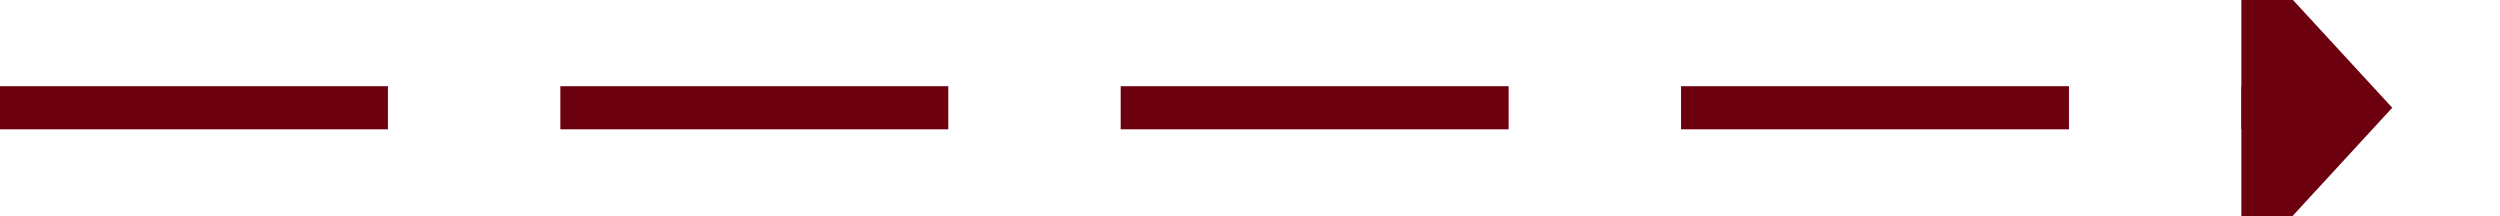
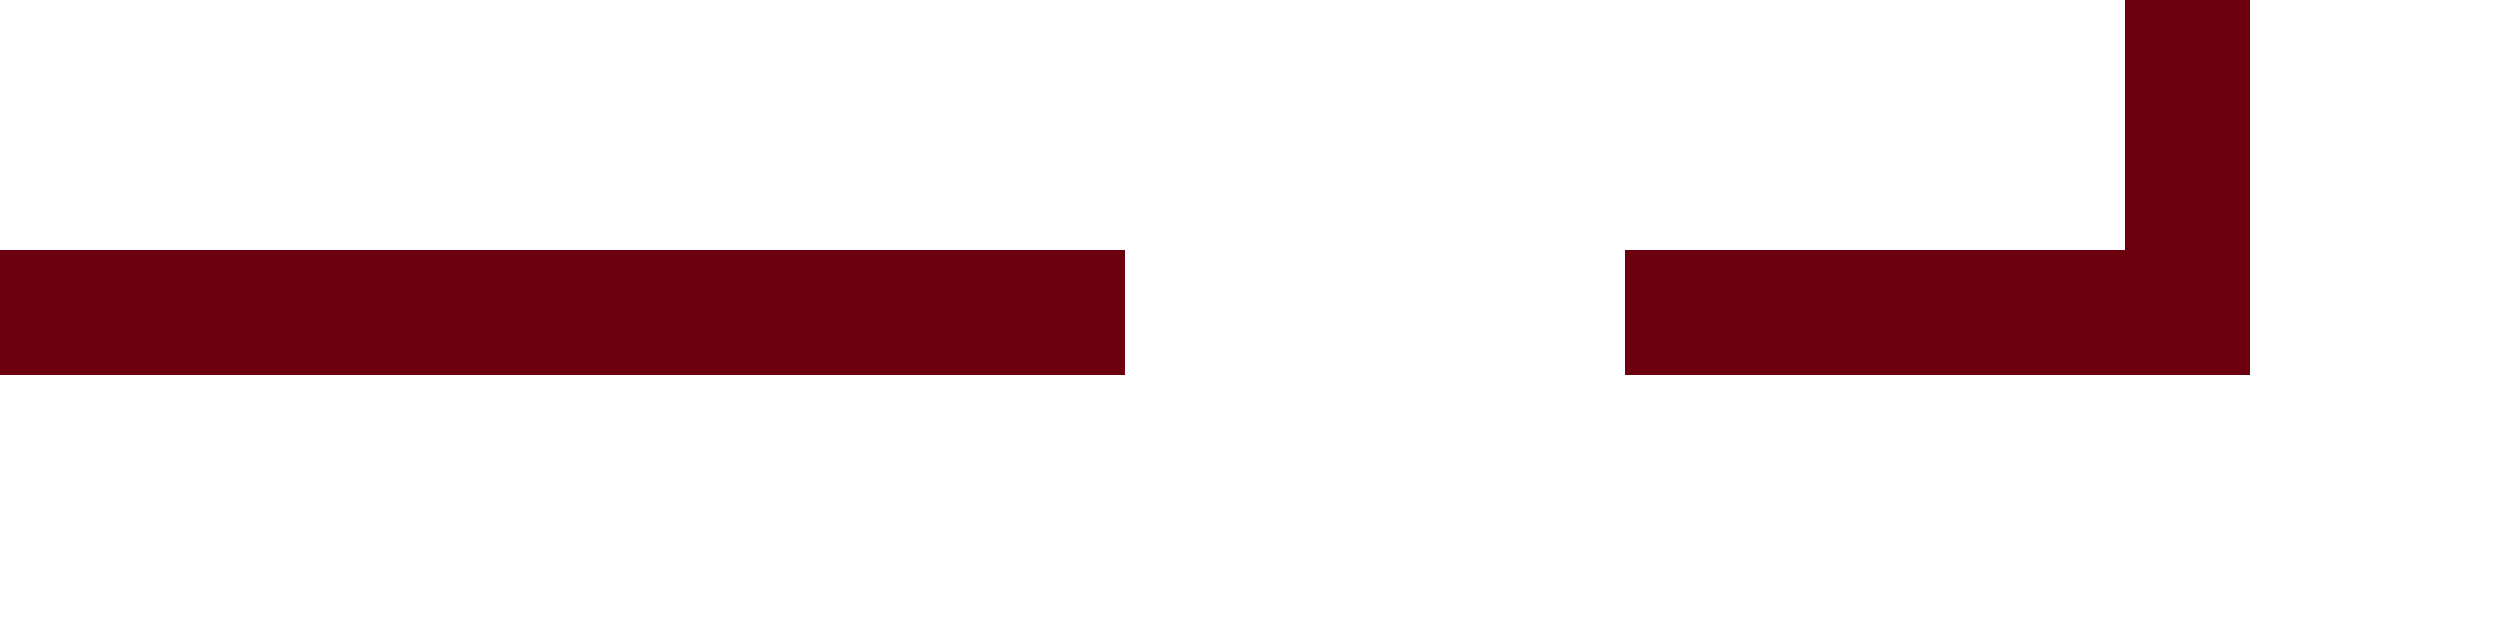
- <svg xmlns="http://www.w3.org/2000/svg" version="1.1" width="116px" height="10px" preserveAspectRatio="xMinYMid meet" viewBox="616 406  116 8">
-   <path d="M 616 410  L 721 410  " stroke-width="2" stroke-dasharray="18,8" stroke="#6d000e" fill="none" />
-   <path d="M 720 417.6  L 727 410  L 720 402.4  L 720 417.6  Z " fill-rule="nonzero" fill="#6d000e" stroke="none" />
+ <svg xmlns="http://www.w3.org/2000/svg" version="1.1" width="40px" height="10px" preserveAspectRatio="xMinYMid meet" viewBox="815 1648  40 8">
+   <path d="M 815 1652  L 850 1652  L 850 962  L 881 962  " stroke-width="2" stroke-dasharray="18,8" stroke="#6d000e" fill="none" />
+   <path d="M 880 969.6  L 887 962  L 880 954.4  L 880 969.6  Z " fill-rule="nonzero" fill="#6d000e" stroke="none" />
</svg>
